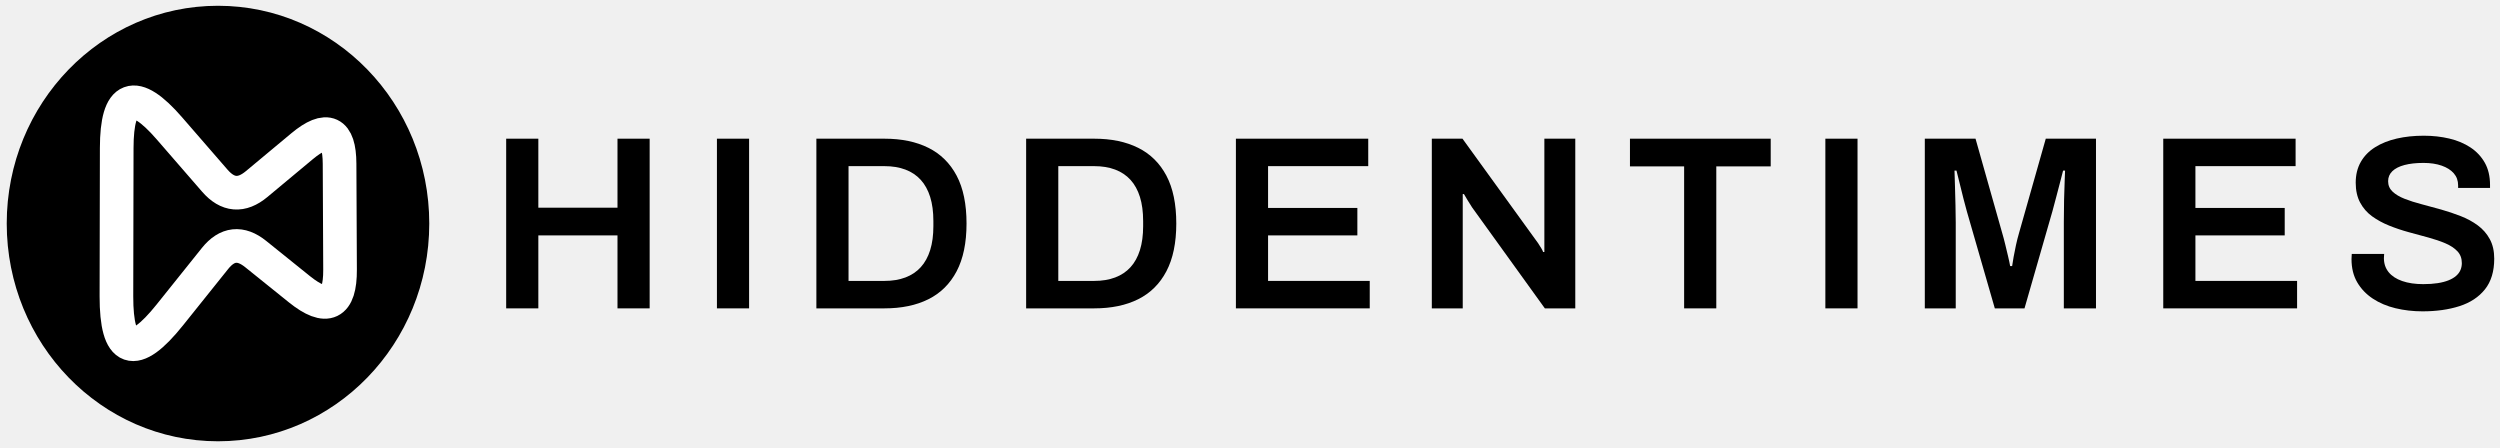
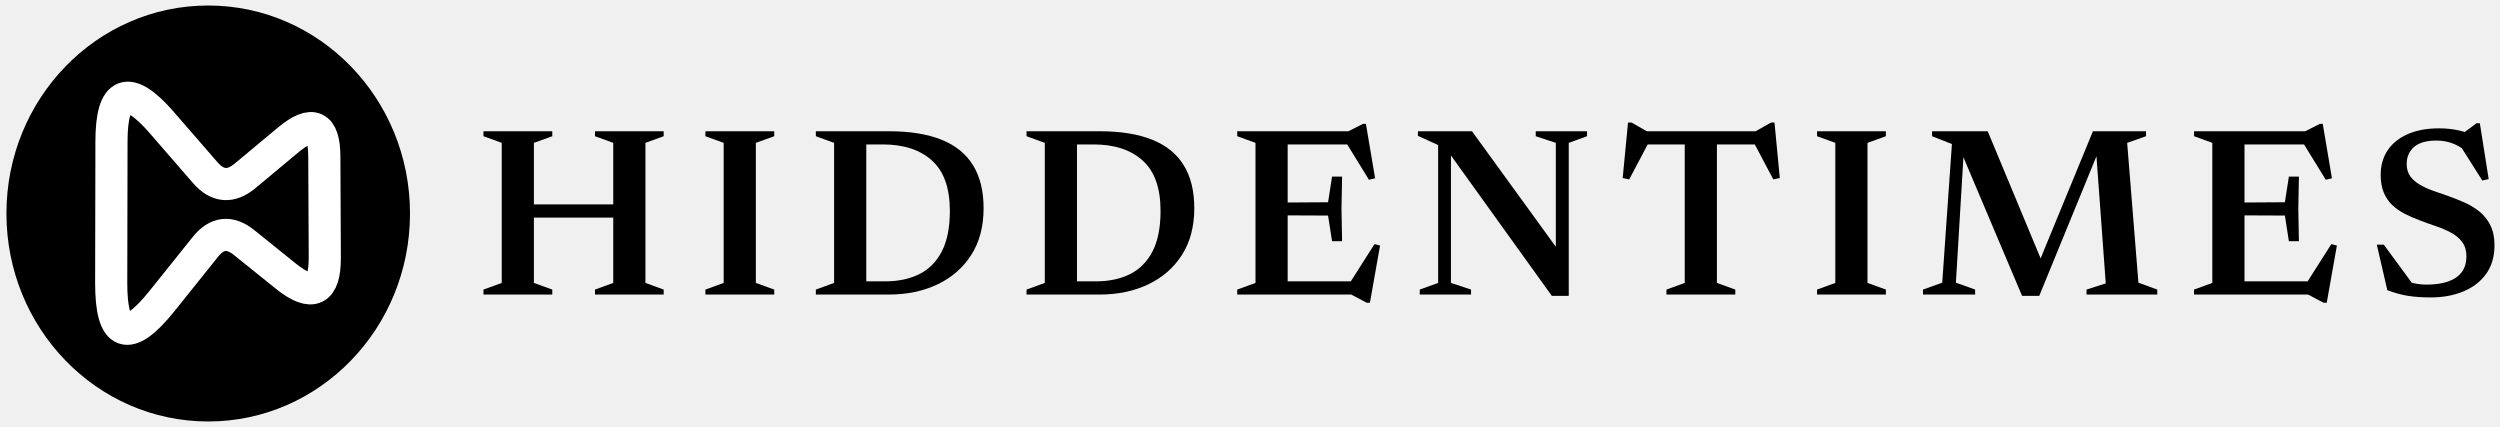
- <svg xmlns="http://www.w3.org/2000/svg" viewBox="0 -48.75 2600.36 465" role="img" aria-label="HiddenTimes" class="ht-logo" part="svg">
+ <svg xmlns="http://www.w3.org/2000/svg" viewBox="0 -48.75 2722.54 465" role="img" aria-label="HiddenTimes" class="ht-logo" part="svg">
  <g transform="translate(0 -71.5)">
    <g class="ht-mark" part="mark">
      <ellipse class="ht-circle" part="circle" cx="226.75" cy="255.25" rx="219.75" ry="226.5" fill="#000000" />
      <path class="ht-symbol" part="symbol" d="M121.4 176.75Q121.5 93.25 176.2 156.25L223.5 210.75Q243.5 233.75 266.9 214.25L314.2 174.85Q353 142.55 353.2 193.05L353.7 303.25Q354 357.75 311.5 323.65L265.9 286.95Q242.5 268.15 223.7 291.55L176.6 350.35Q121 419.85 121.1 330.85Z" fill="none" stroke-width="35" stroke-linejoin="round" stroke-linecap="round" pathLength="1" stroke="#FFFFFF" />
    </g>
  </g>
  <g class="ht-wordmark" part="wordmark" fill="#000000">
-     <path class="ht-letter" part="letter" style="--i:0" fill-rule="evenodd" d="M559.95 272L526.5 272L526.5 95.5L559.95 95.5L559.95 167.28L642.28 167.28L642.28 95.5L675.73 95.5L675.73 272L642.28 272L642.28 196.1L559.95 196.1L559.95 272Z" />
-     <path class="ht-letter" part="letter" style="--i:1" fill-rule="evenodd" d="M779.16 272L745.71 272L745.71 95.5L779.16 95.5L779.16 272Z" />
-     <path class="ht-letter" part="letter" style="--i:2" fill-rule="evenodd" d="M919.91 272L849.15 272L849.15 95.5L919.91 95.5Q946.67 95.5 965.71 105.02Q984.75 114.54 995.04 133.96Q1005.33 153.39 1005.33 183.75L1005.33 183.75Q1005.33 213.85 995.04 233.41Q984.75 252.96 965.71 262.48Q946.67 272 919.91 272L919.91 272ZM882.6 124.06L882.6 243.44L919.91 243.44Q932.26 243.44 941.78 239.84Q951.3 236.24 957.73 229.16Q964.16 222.09 967.51 211.41Q970.85 200.73 970.85 186.58L970.85 186.58L970.85 181.18Q970.85 166.77 967.51 156.09Q964.16 145.41 957.73 138.34Q951.3 131.26 941.78 127.66Q932.26 124.06 919.91 124.06L919.91 124.06L882.6 124.06Z" />
-     <path class="ht-letter" part="letter" style="--i:3" fill-rule="evenodd" d="M1138.09 272L1067.33 272L1067.33 95.5L1138.09 95.5Q1164.85 95.5 1183.89 105.02Q1202.93 114.54 1213.22 133.96Q1223.51 153.39 1223.51 183.75L1223.51 183.75Q1223.51 213.85 1213.22 233.41Q1202.93 252.96 1183.89 262.48Q1164.85 272 1138.09 272L1138.09 272ZM1100.78 124.06L1100.78 243.44L1138.09 243.44Q1150.44 243.44 1159.96 239.84Q1169.48 236.24 1175.91 229.16Q1182.34 222.09 1185.69 211.41Q1189.03 200.73 1189.03 186.58L1189.03 186.58L1189.03 181.18Q1189.03 166.77 1185.69 156.09Q1182.34 145.41 1175.91 138.34Q1169.48 131.26 1159.96 127.66Q1150.44 124.06 1138.09 124.06L1138.09 124.06L1100.78 124.06Z" />
-     <path class="ht-letter" part="letter" style="--i:4" fill-rule="evenodd" d="M1424.72 272L1285.52 272L1285.52 95.5L1423.17 95.5L1423.17 124.06L1318.97 124.06L1318.97 167.54L1411.85 167.54L1411.85 196.1L1318.97 196.1L1318.97 243.44L1424.72 243.44L1424.72 272Z" />
-     <path class="ht-letter" part="letter" style="--i:5" fill-rule="evenodd" d="M1521.46 272L1489.29 272L1489.29 95.5L1521.2 95.5L1596.58 199.7Q1597.87 201.25 1599.67 203.95Q1601.47 206.65 1603.02 209.22Q1604.56 211.79 1605.07 213.34L1605.07 213.34L1606.36 213.34Q1606.36 209.74 1606.36 206.39Q1606.36 203.05 1606.36 199.7L1606.36 199.7L1606.36 95.5L1638.52 95.5L1638.52 272L1606.87 272L1531.23 167.03Q1529.17 163.94 1526.47 159.44Q1523.77 154.93 1522.74 153.13L1522.74 153.13L1521.46 153.13Q1521.46 156.48 1521.46 159.95Q1521.46 163.42 1521.46 167.03L1521.46 167.03L1521.46 272Z" />
-     <path class="ht-letter" part="letter" style="--i:6" fill-rule="evenodd" d="M1785.19 272L1751.74 272L1751.74 124.32L1695.39 124.32L1695.39 95.5L1841.79 95.5L1841.79 124.32L1785.19 124.32L1785.19 272Z" />
-     <path class="ht-letter" part="letter" style="--i:7" fill-rule="evenodd" d="M1932.09 272L1898.64 272L1898.64 95.5L1932.09 95.5L1932.09 272Z" />
-     <path class="ht-letter" part="letter" style="--i:8" fill-rule="evenodd" d="M2034.25 272L2002.08 272L2002.08 95.5L2054.83 95.5L2082.62 193.78Q2084.16 198.93 2085.7 205.36Q2087.25 211.79 2088.66 217.71Q2090.08 223.63 2090.85 228L2090.85 228L2092.91 228Q2093.42 224.14 2094.45 218.48Q2095.48 212.82 2096.89 206.26Q2098.31 199.7 2100.11 193.53L2100.11 193.53L2127.9 95.5L2180.13 95.5L2180.13 272L2146.68 272L2146.68 182.72Q2146.68 170.89 2146.94 159.05Q2147.19 147.22 2147.58 138.72Q2147.97 130.23 2147.97 128.69L2147.97 128.69L2145.91 128.69Q2145.39 131.01 2143.34 138.72Q2141.28 146.44 2138.96 155.45Q2136.65 164.45 2134.84 170.89L2134.84 170.89L2105.77 272L2074.9 272L2045.82 171.14Q2044.28 165.74 2042.35 158.15Q2040.42 150.56 2038.49 142.58Q2036.56 134.61 2035.02 128.69L2035.02 128.69L2032.96 128.69Q2033.22 135.64 2033.47 145.29Q2033.73 154.93 2033.99 164.84Q2034.25 174.74 2034.25 182.72L2034.25 182.72L2034.25 272Z" />
-     <path class="ht-letter" part="letter" style="--i:9" fill-rule="evenodd" d="M2389.3 272L2250.1 272L2250.1 95.5L2387.75 95.5L2387.75 124.06L2283.55 124.06L2283.55 167.54L2376.43 167.54L2376.43 196.1L2283.55 196.1L2283.55 243.44L2389.3 243.44L2389.3 272Z" />
-     <path class="ht-letter" part="letter" style="--i:10" fill-rule="evenodd" d="M2519.75 275.09L2519.75 275.09Q2505.08 275.09 2491.71 271.87Q2478.33 268.66 2468.03 261.84Q2457.74 255.02 2451.83 244.86Q2445.91 234.69 2445.91 220.8L2445.91 220.8Q2445.91 219.26 2446.04 217.71Q2446.17 216.17 2446.17 215.4L2446.17 215.4L2479.87 215.4Q2479.87 215.91 2479.74 217.33Q2479.61 218.74 2479.61 219.77L2479.61 219.77Q2479.61 228.26 2484.5 234.31Q2489.39 240.35 2498.65 243.57Q2507.91 246.79 2520.52 246.79L2520.52 246.79Q2529.01 246.79 2535.57 245.76Q2542.13 244.73 2546.89 242.8Q2551.65 240.87 2554.74 238.17Q2557.83 235.47 2559.24 232.12Q2560.66 228.78 2560.66 224.92L2560.66 224.92Q2560.66 217.45 2556.03 212.57Q2551.4 207.68 2543.55 204.33Q2535.7 200.99 2525.8 198.29Q2515.89 195.59 2505.47 192.76Q2495.05 189.92 2485.14 185.94Q2475.24 181.95 2467.39 176.29Q2459.54 170.63 2454.91 162.01Q2450.28 153.39 2450.28 141.3L2450.28 141.3Q2450.28 128.95 2455.56 119.69Q2460.83 110.42 2470.48 104.38Q2480.13 98.33 2492.99 95.37Q2505.86 92.41 2521.04 92.41L2521.04 92.41Q2535.19 92.41 2547.67 95.37Q2560.14 98.33 2569.66 104.63Q2579.18 110.94 2584.59 120.59Q2589.99 130.23 2589.99 143.61L2589.99 143.61L2589.99 146.7L2556.8 146.7L2556.8 144.13Q2556.8 136.67 2552.3 131.52Q2547.79 126.37 2539.69 123.54Q2531.59 120.71 2520.78 120.71L2520.78 120.71Q2509.2 120.71 2500.97 122.9Q2492.73 125.09 2488.36 129.33Q2483.99 133.58 2483.99 139.75L2483.99 139.75Q2483.99 146.19 2488.62 150.56Q2493.25 154.93 2501.1 158.02Q2508.94 161.11 2518.85 163.68Q2528.75 166.25 2539.18 169.21Q2549.6 172.17 2559.5 176.03Q2569.41 179.89 2577.25 185.68Q2585.1 191.47 2589.73 199.96Q2594.36 208.45 2594.36 220.28L2594.36 220.28Q2594.36 240.1 2584.72 252.19Q2575.07 264.28 2558.21 269.68Q2541.36 275.09 2519.75 275.09Z" />
+     <path class="ht-letter" part="letter" style="--i:0" d="M581.43 106.83L581.43 259.36L601.45 266.6L601.45 272L526.5 272L526.5 266.6L546.39 259.36L546.39 106.83L526.5 99.58L526.5 94.18L601.45 94.18L601.45 99.58L581.43 106.83ZM702.87 106.83L702.87 259.36L722.76 266.6L722.76 272L647.95 272L647.95 266.6L667.84 259.36L667.84 106.83L647.95 99.58L647.95 94.18L722.76 94.18L722.76 99.58L702.87 106.83ZM687.72 188.23L561.67 188.23L561.67 173.87L687.72 173.87L687.72 188.23Z" />
+     <path class="ht-letter" part="letter" style="--i:1" d="M823.13 259.36L843.15 266.6L843.15 272L768.2 272L768.2 266.6L788.09 259.36L788.09 106.83L768.2 99.58L768.2 94.18L843.15 94.18L843.15 99.58L823.13 106.83L823.13 259.36Z" />
+     <path class="ht-letter" part="letter" style="--i:2" d="M1034.41 180.85L1034.41 180.85Q1034.41 143.71 1014.98 126.12Q995.55 108.54 961.43 108.54L961.43 108.54L925.74 108.54L923.5 94.18L967.89 94.18Q1002.4 94.18 1025.32 103.4Q1048.24 112.62 1059.69 131.26Q1071.15 149.9 1071.15 177.95L1071.15 177.95Q1071.15 207.85 1057.72 228.86Q1044.28 249.87 1020.97 260.94Q997.66 272 968.28 272L968.28 272L923.5 272L925.74 257.64L964.07 257.64Q985.28 257.64 1001.08 249.81Q1016.89 241.97 1025.65 225.04Q1034.41 208.12 1034.41 180.85ZM943.39 272L888.46 272L888.46 266.6L908.35 259.36L908.35 106.83L888.46 99.58L888.46 94.18L943.39 94.18L943.39 272Z" />
+     <path class="ht-letter" part="letter" style="--i:3" d="M1263.86 180.85L1263.86 180.85Q1263.86 143.71 1244.43 126.12Q1225 108.54 1190.88 108.54L1190.88 108.54L1155.19 108.54L1152.95 94.18L1197.34 94.18Q1231.85 94.18 1254.77 103.4Q1277.69 112.62 1289.14 131.26Q1300.6 149.9 1300.6 177.95L1300.6 177.95Q1300.6 207.85 1287.17 228.86Q1273.73 249.87 1250.42 260.94Q1227.11 272 1197.73 272L1197.73 272L1152.95 272L1155.19 257.64L1193.52 257.64Q1214.73 257.64 1230.53 249.81Q1246.34 241.97 1255.1 225.04Q1263.86 208.12 1263.86 180.85ZM1172.84 272L1117.91 272L1117.91 266.6L1137.8 259.36L1137.8 106.83L1117.91 99.58L1117.91 94.18L1172.84 94.18L1172.84 272Z" />
+     <path class="ht-letter" part="letter" style="--i:4" d="M1450.63 143.58L1461.56 143.58L1460.9 178.74L1461.56 213.91L1450.63 213.91L1446.28 185.99L1384.38 185.73L1384.38 171.9L1446.28 171.5L1450.63 143.58ZM1487.51 86.15L1497.52 145.42L1490.8 147L1464.06 103.53L1475 108.54L1383.19 108.54L1383.19 94.18L1468.41 94.18L1484.35 86.15L1487.51 86.15ZM1476.71 257.64L1467.88 262.65L1496.86 217.07L1502.92 218.65L1491.86 280.96L1488.43 280.96L1471.44 272L1383.19 272L1383.19 257.64L1476.71 257.64ZM1402.29 272L1347.36 272L1347.36 266.6L1367.25 259.36L1367.25 106.83L1347.36 99.58L1347.36 94.18L1402.29 94.18L1402.29 272Z" />
+     <path class="ht-letter" part="letter" style="--i:5" d="M1546.13 266.6L1566.15 259.36L1566.15 109.2L1544.15 99.19L1544.15 94.18L1603.03 94.18L1703.27 232.35L1694.31 241.71L1694.31 106.83L1672.44 99.58L1672.44 94.18L1728.29 94.18L1728.29 99.58L1708.4 106.83L1708.4 273.45L1689.96 273.45L1574.58 112.89L1580.11 108.28L1580.11 259.36L1601.98 266.6L1601.98 272L1546.13 272L1546.13 266.6Z" />
+     <path class="ht-letter" part="letter" style="--i:6" d="M1834.71 259.36L1834.71 102.22L1869.75 102.22L1869.75 259.36L1889.77 266.6L1889.77 272L1814.82 272L1814.82 266.6L1834.71 259.36ZM1909 104.72L1921.38 108.54L1781.1 108.54L1796.38 104.72L1774.25 146.61L1767.14 145.16L1772.94 84.7L1776.76 84.7L1798.23 96.95L1784.26 94.18L1918.35 94.18L1907.02 96.95L1928.63 84.7L1932.45 84.7L1938.24 145.16L1931.13 146.61L1909 104.72Z" />
+     <path class="ht-letter" part="letter" style="--i:7" d="M2033.73 259.36L2053.75 266.6L2053.75 272L1978.8 272L1978.8 266.6L1998.69 259.36L1998.69 106.83L1978.8 99.58L1978.8 94.18L2053.75 94.18L2053.75 99.58L2033.73 106.83L2033.73 259.36Z" />
+     <path class="ht-letter" part="letter" style="--i:8" d="M2316.52 106.83L2328.77 259.09L2349.31 266.6L2349.31 272L2272.26 272L2272.26 266.6L2293.2 259.88L2282.8 117.63L2284.51 117.89L2220.76 273.45L2202.06 273.45L2136.59 118.68L2138.44 118.42L2130.01 259.09L2150.95 266.6L2150.95 272L2094.18 272L2094.18 266.6L2115.12 259.09L2125.66 108.14L2104.06 99.58L2104.06 94.18L2164.65 94.18L2223.79 236.3L2220.76 236.3L2279.24 94.18L2337.07 94.18L2337.07 99.58L2316.52 106.83Z" />
+     <path class="ht-letter" part="letter" style="--i:9" d="M2492.63 143.58L2503.56 143.58L2502.9 178.74L2503.56 213.91L2492.63 213.91L2488.28 185.99L2426.38 185.73L2426.38 171.9L2488.28 171.5L2492.63 143.58ZM2529.51 86.15L2539.52 145.42L2532.8 147L2506.06 103.53L2517 108.54L2425.19 108.54L2425.19 94.18L2510.41 94.18L2526.35 86.15L2529.51 86.15ZM2518.71 257.64L2509.88 262.65L2538.86 217.07L2544.92 218.65L2533.86 280.96L2530.43 280.96L2513.44 272L2425.19 272L2425.19 257.64L2518.71 257.64ZM2444.29 272L2389.36 272L2389.36 266.6L2409.25 259.36L2409.25 106.83L2389.36 99.58L2389.36 94.18L2444.29 94.18L2444.29 272Z" />
+     <path class="ht-letter" part="letter" style="--i:10" d="M2700.47 101.69L2700.47 101.69L2680.45 97.74L2696.92 85.49L2700.6 85.49L2710.22 146.34L2703.24 147.79L2676.63 105.77L2684.54 115.13Q2677.29 109.59 2669.59 106.96Q2661.88 104.32 2653.45 104.32L2653.45 104.32Q2636.99 104.32 2628.95 111.31Q2620.92 118.29 2620.92 129.75L2620.92 129.75Q2620.92 137.65 2624.67 142.98Q2628.42 148.32 2634.88 152.14Q2641.33 155.96 2649.5 158.92Q2657.67 161.89 2666.62 164.91L2666.62 164.91Q2675.58 168.08 2684.4 172.03Q2693.23 175.98 2700.47 181.91Q2707.72 187.83 2712.13 196.72Q2716.54 205.61 2716.54 218.39L2716.54 218.39Q2716.54 236.83 2707.45 249.48Q2698.37 262.12 2682.63 268.64Q2666.89 275.16 2647 275.16L2647 275.16Q2633.3 275.16 2622.43 273.45Q2611.56 271.74 2599.84 267.26L2599.84 267.26L2588.38 217.73L2596.02 217.73L2632.51 267.39L2605.77 250.4Q2616.31 256.06 2624.67 258.63Q2633.03 261.2 2642.39 261.2L2642.39 261.2Q2656.87 261.2 2666.56 257.64Q2676.24 254.09 2681.11 247.24Q2685.98 240.39 2685.98 230.38L2685.98 230.38Q2685.98 221.03 2681.37 214.84Q2676.76 208.64 2669.26 204.63Q2661.75 200.61 2652.79 197.58Q2643.83 194.55 2635.27 191.26L2635.27 191.26Q2626.71 188.1 2618.94 184.15Q2611.17 180.19 2605.24 174.6Q2599.31 169 2595.96 160.96Q2592.6 152.93 2592.6 141.6L2592.6 141.6Q2592.6 126.19 2600.3 114.8Q2608.01 103.4 2622.3 97.21Q2636.59 91.02 2655.95 91.02L2655.95 91.02Q2668.33 91.02 2678.87 93.52Q2689.41 96.03 2700.47 101.69Z" />
  </g>
</svg>
